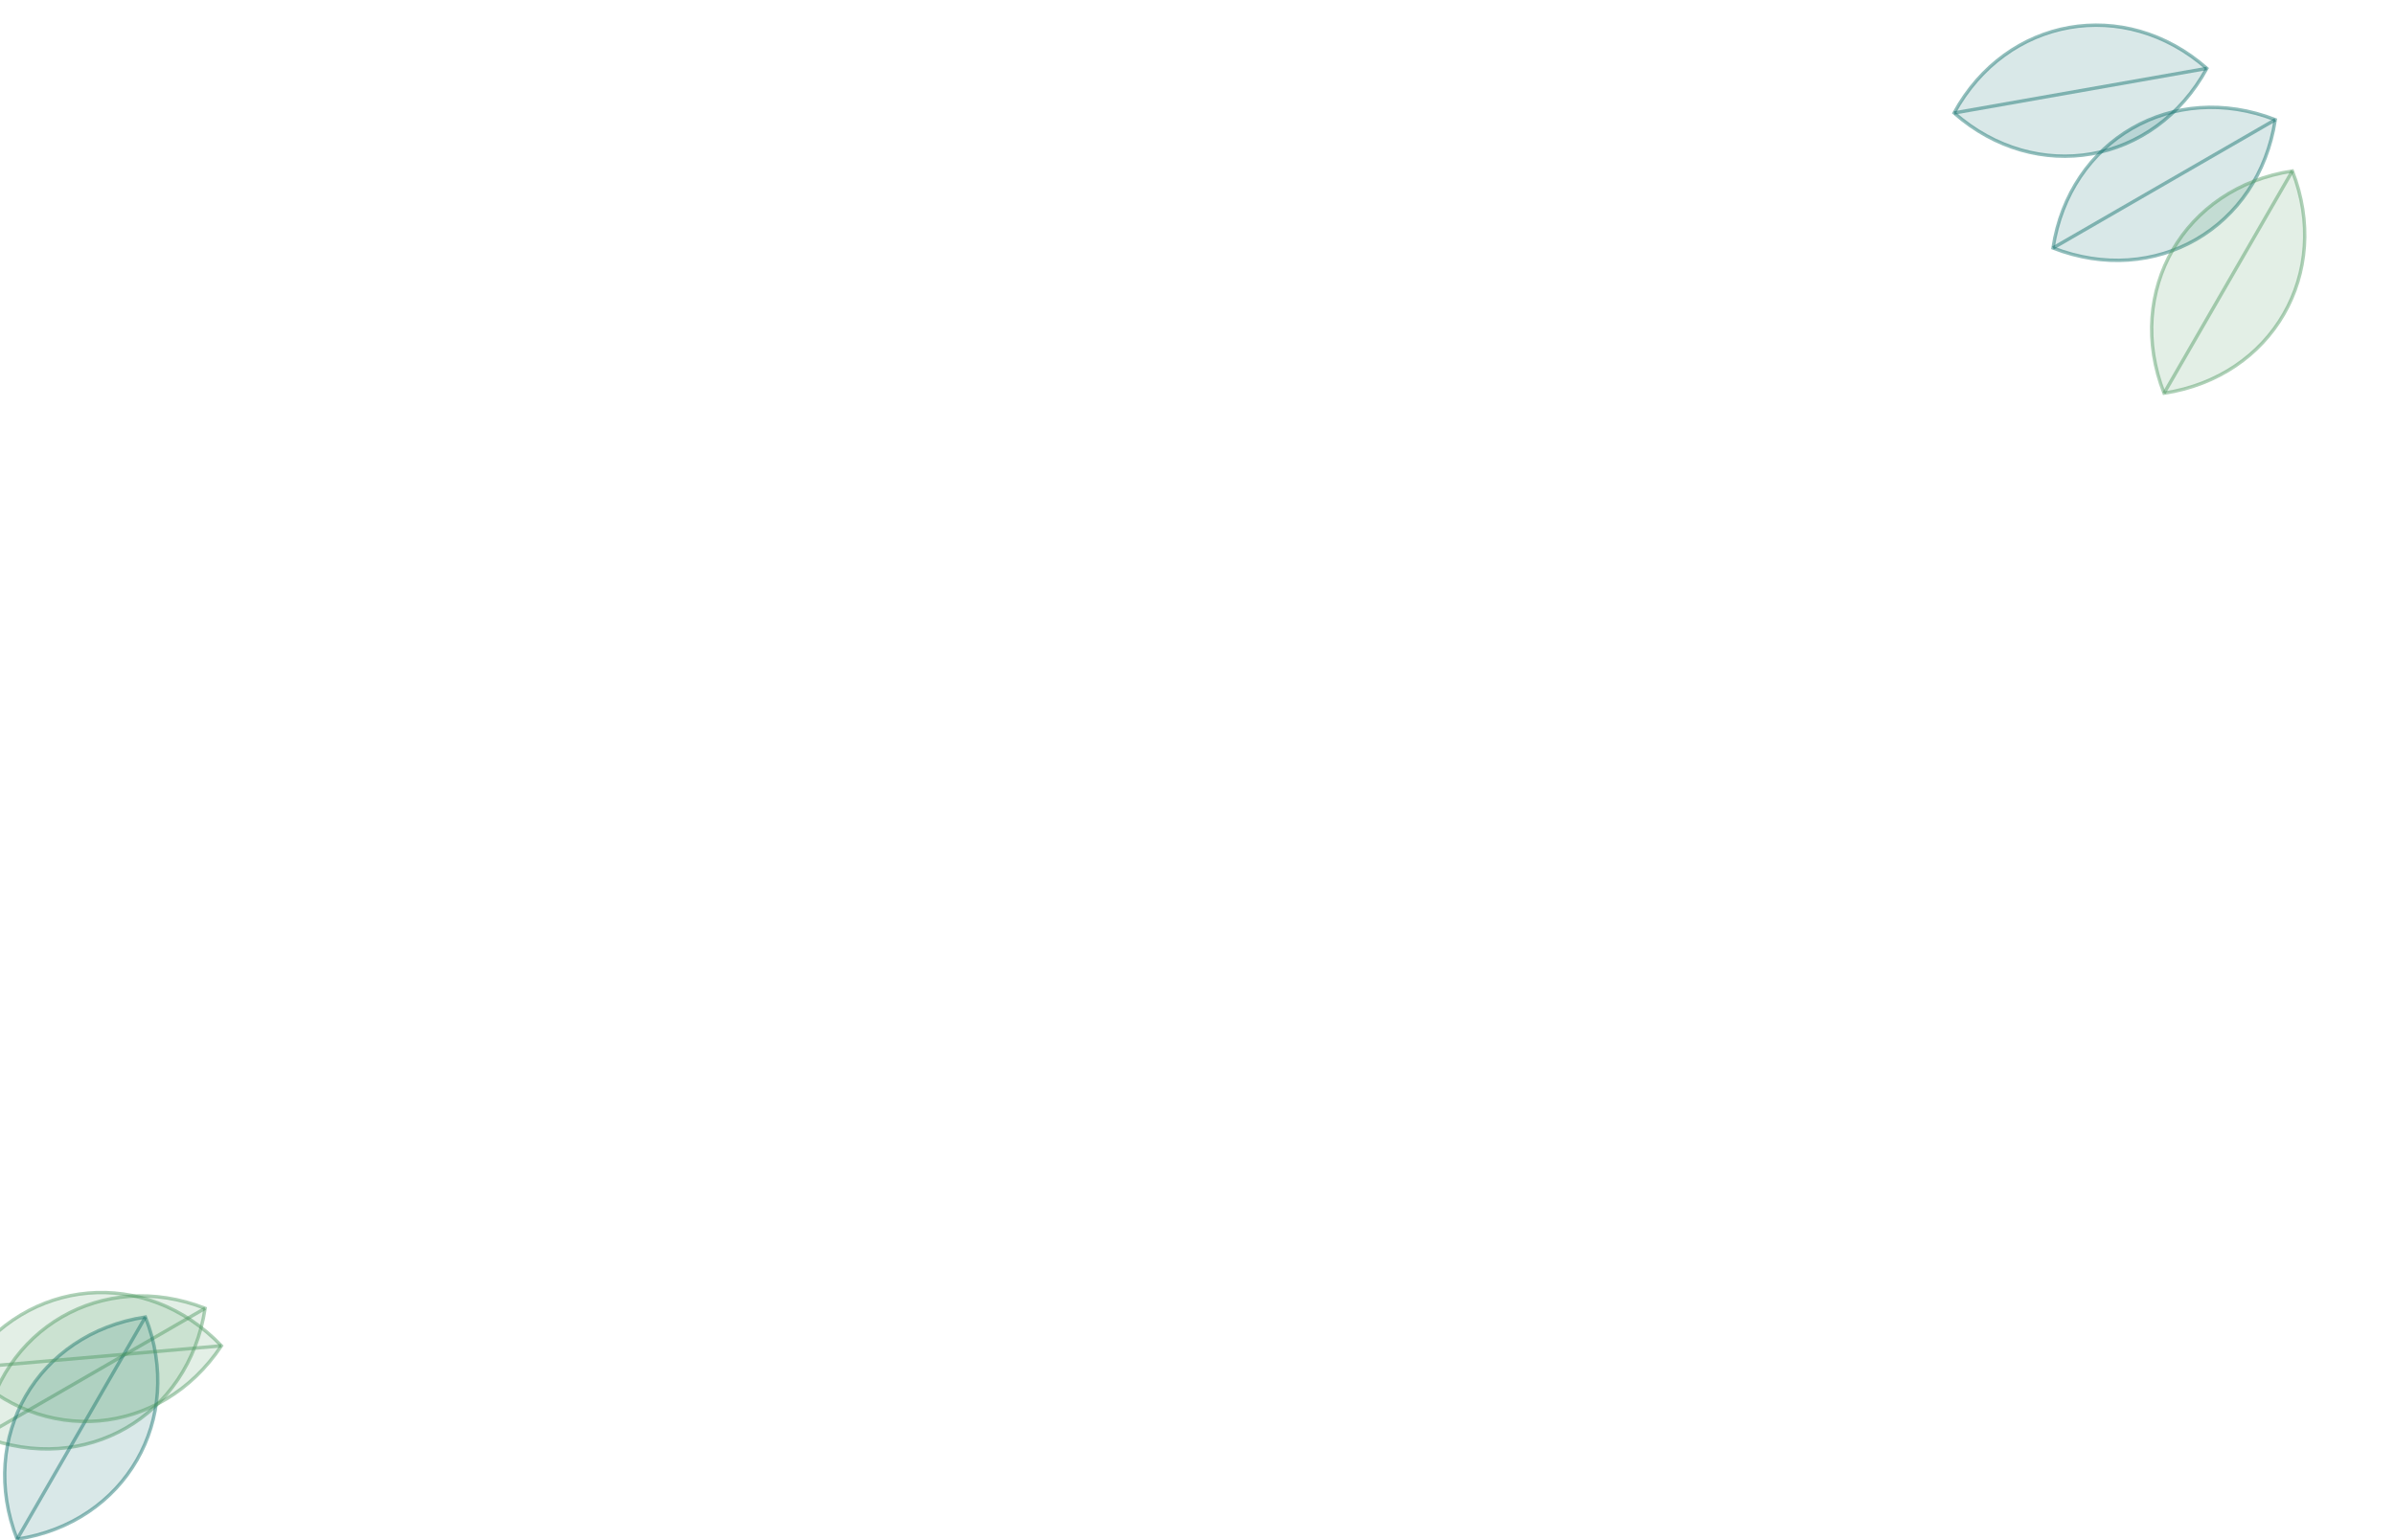
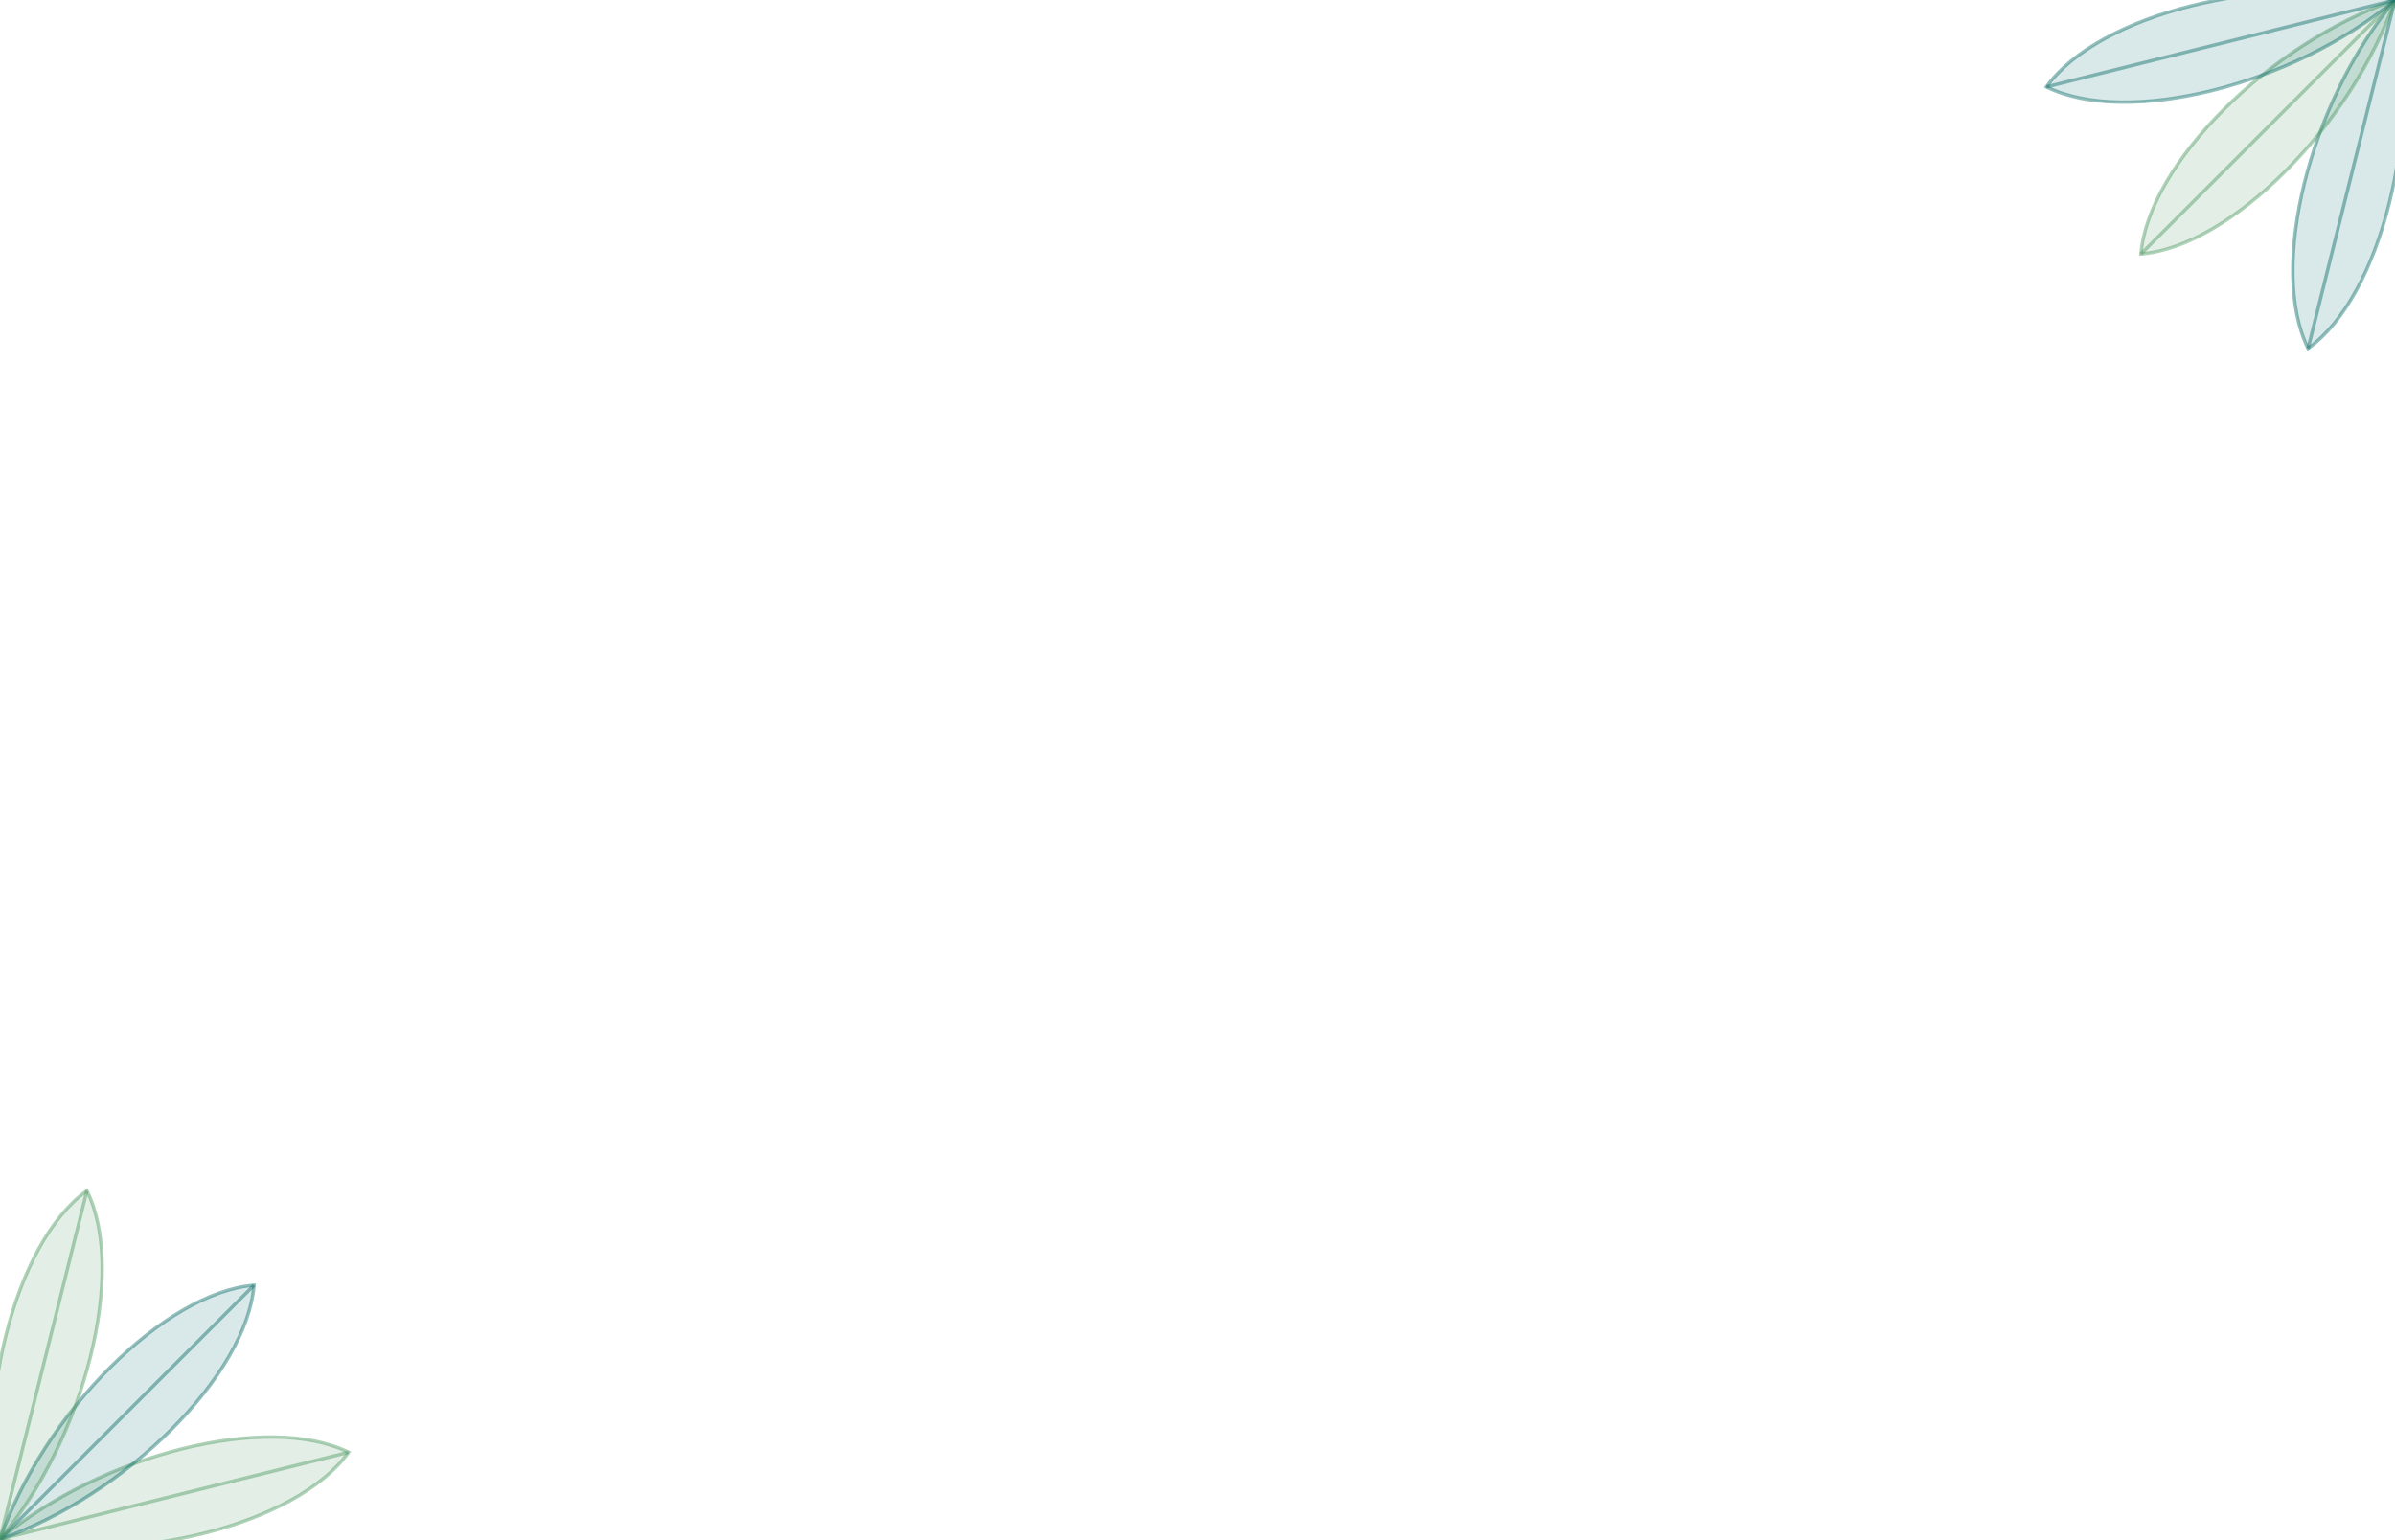
<svg xmlns="http://www.w3.org/2000/svg" viewBox="0 0 1400 900" width="1400" height="900" aria-hidden="true">
-   <g transform="translate(1330 70) rotate(150)">
-     <path d="M0 0C40-50 110-50 150 0C110 50 40 50 0 0Z" fill="#0e6f6b" fill-opacity=".16" stroke="#0e6f6b" stroke-opacity=".45" stroke-width="2" />
-     <path d="M0 0L150 0" stroke="#0e6f6b" stroke-opacity=".45" stroke-width="2" />
+   <g transform="translate(1400 0) rotate(104)">
+     <path d="M0 0C70-34 170-34 210 0C170 34 70 34 0 0Z" fill="#0e6f6b" fill-opacity=".16" stroke="#0e6f6b" stroke-opacity=".45" stroke-width="2" />
+     <path d="M0 0L210 0" stroke="#0e6f6b" stroke-opacity=".45" stroke-width="2" />
  </g>
-   <g transform="translate(1340 100) rotate(120)">
-     <path d="M0 0C40-50 110-50 150 0C110 50 40 50 0 0Z" fill="#4f9a62" fill-opacity=".16" stroke="#4f9a62" stroke-opacity=".45" stroke-width="2" />
-     <path d="M0 0L150 0" stroke="#4f9a62" stroke-opacity=".45" stroke-width="2" />
+   <g transform="translate(1400 0) rotate(135)">
+     <path d="M0 0C70-34 170-34 210 0C170 34 70 34 0 0Z" fill="#4f9a62" fill-opacity=".16" stroke="#4f9a62" stroke-opacity=".45" stroke-width="2" />
+     <path d="M0 0L210 0" stroke="#4f9a62" stroke-opacity=".45" stroke-width="2" />
  </g>
-   <g transform="translate(1290 40) rotate(170)">
-     <path d="M0 0C40-50 110-50 150 0C110 50 40 50 0 0Z" fill="#0e6f6b" fill-opacity=".16" stroke="#0e6f6b" stroke-opacity=".45" stroke-width="2" />
-     <path d="M0 0L150 0" stroke="#0e6f6b" stroke-opacity=".45" stroke-width="2" />
+   <g transform="translate(1400 0) rotate(166)">
+     <path d="M0 0C70-34 170-34 210 0C170 34 70 34 0 0Z" fill="#0e6f6b" fill-opacity=".16" stroke="#0e6f6b" stroke-opacity=".45" stroke-width="2" />
+     <path d="M0 0L210 0" stroke="#0e6f6b" stroke-opacity=".45" stroke-width="2" />
  </g>
-   <g transform="translate(-10 840) rotate(-30)">
-     <path d="M0 0C40-50 110-50 150 0C110 50 40 50 0 0Z" fill="#4f9a62" fill-opacity=".16" stroke="#4f9a62" stroke-opacity=".45" stroke-width="2" />
-     <path d="M0 0L150 0" stroke="#4f9a62" stroke-opacity=".45" stroke-width="2" />
+   <g transform="translate(0 900) rotate(-14)">
+     <path d="M0 0C70-34 170-34 210 0C170 34 70 34 0 0Z" fill="#4f9a62" fill-opacity=".16" stroke="#4f9a62" stroke-opacity=".45" stroke-width="2" />
+     <path d="M0 0L210 0" stroke="#4f9a62" stroke-opacity=".45" stroke-width="2" />
  </g>
-   <g transform="translate(10 900) rotate(-60)">
-     <path d="M0 0C40-50 110-50 150 0C110 50 40 50 0 0Z" fill="#0e6f6b" fill-opacity=".16" stroke="#0e6f6b" stroke-opacity=".45" stroke-width="2" />
-     <path d="M0 0L150 0" stroke="#0e6f6b" stroke-opacity=".45" stroke-width="2" />
+   <g transform="translate(0 900) rotate(-45)">
+     <path d="M0 0C70-34 170-34 210 0C170 34 70 34 0 0Z" fill="#0e6f6b" fill-opacity=".16" stroke="#0e6f6b" stroke-opacity=".45" stroke-width="2" />
+     <path d="M0 0L210 0" stroke="#0e6f6b" stroke-opacity=".45" stroke-width="2" />
  </g>
-   <g transform="translate(-20 800) rotate(-5)">
-     <path d="M0 0C40-50 110-50 150 0C110 50 40 50 0 0Z" fill="#4f9a62" fill-opacity=".16" stroke="#4f9a62" stroke-opacity=".45" stroke-width="2" />
-     <path d="M0 0L150 0" stroke="#4f9a62" stroke-opacity=".45" stroke-width="2" />
+   <g transform="translate(0 900) rotate(-76)">
+     <path d="M0 0C70-34 170-34 210 0C170 34 70 34 0 0Z" fill="#4f9a62" fill-opacity=".16" stroke="#4f9a62" stroke-opacity=".45" stroke-width="2" />
+     <path d="M0 0L210 0" stroke="#4f9a62" stroke-opacity=".45" stroke-width="2" />
  </g>
</svg>
